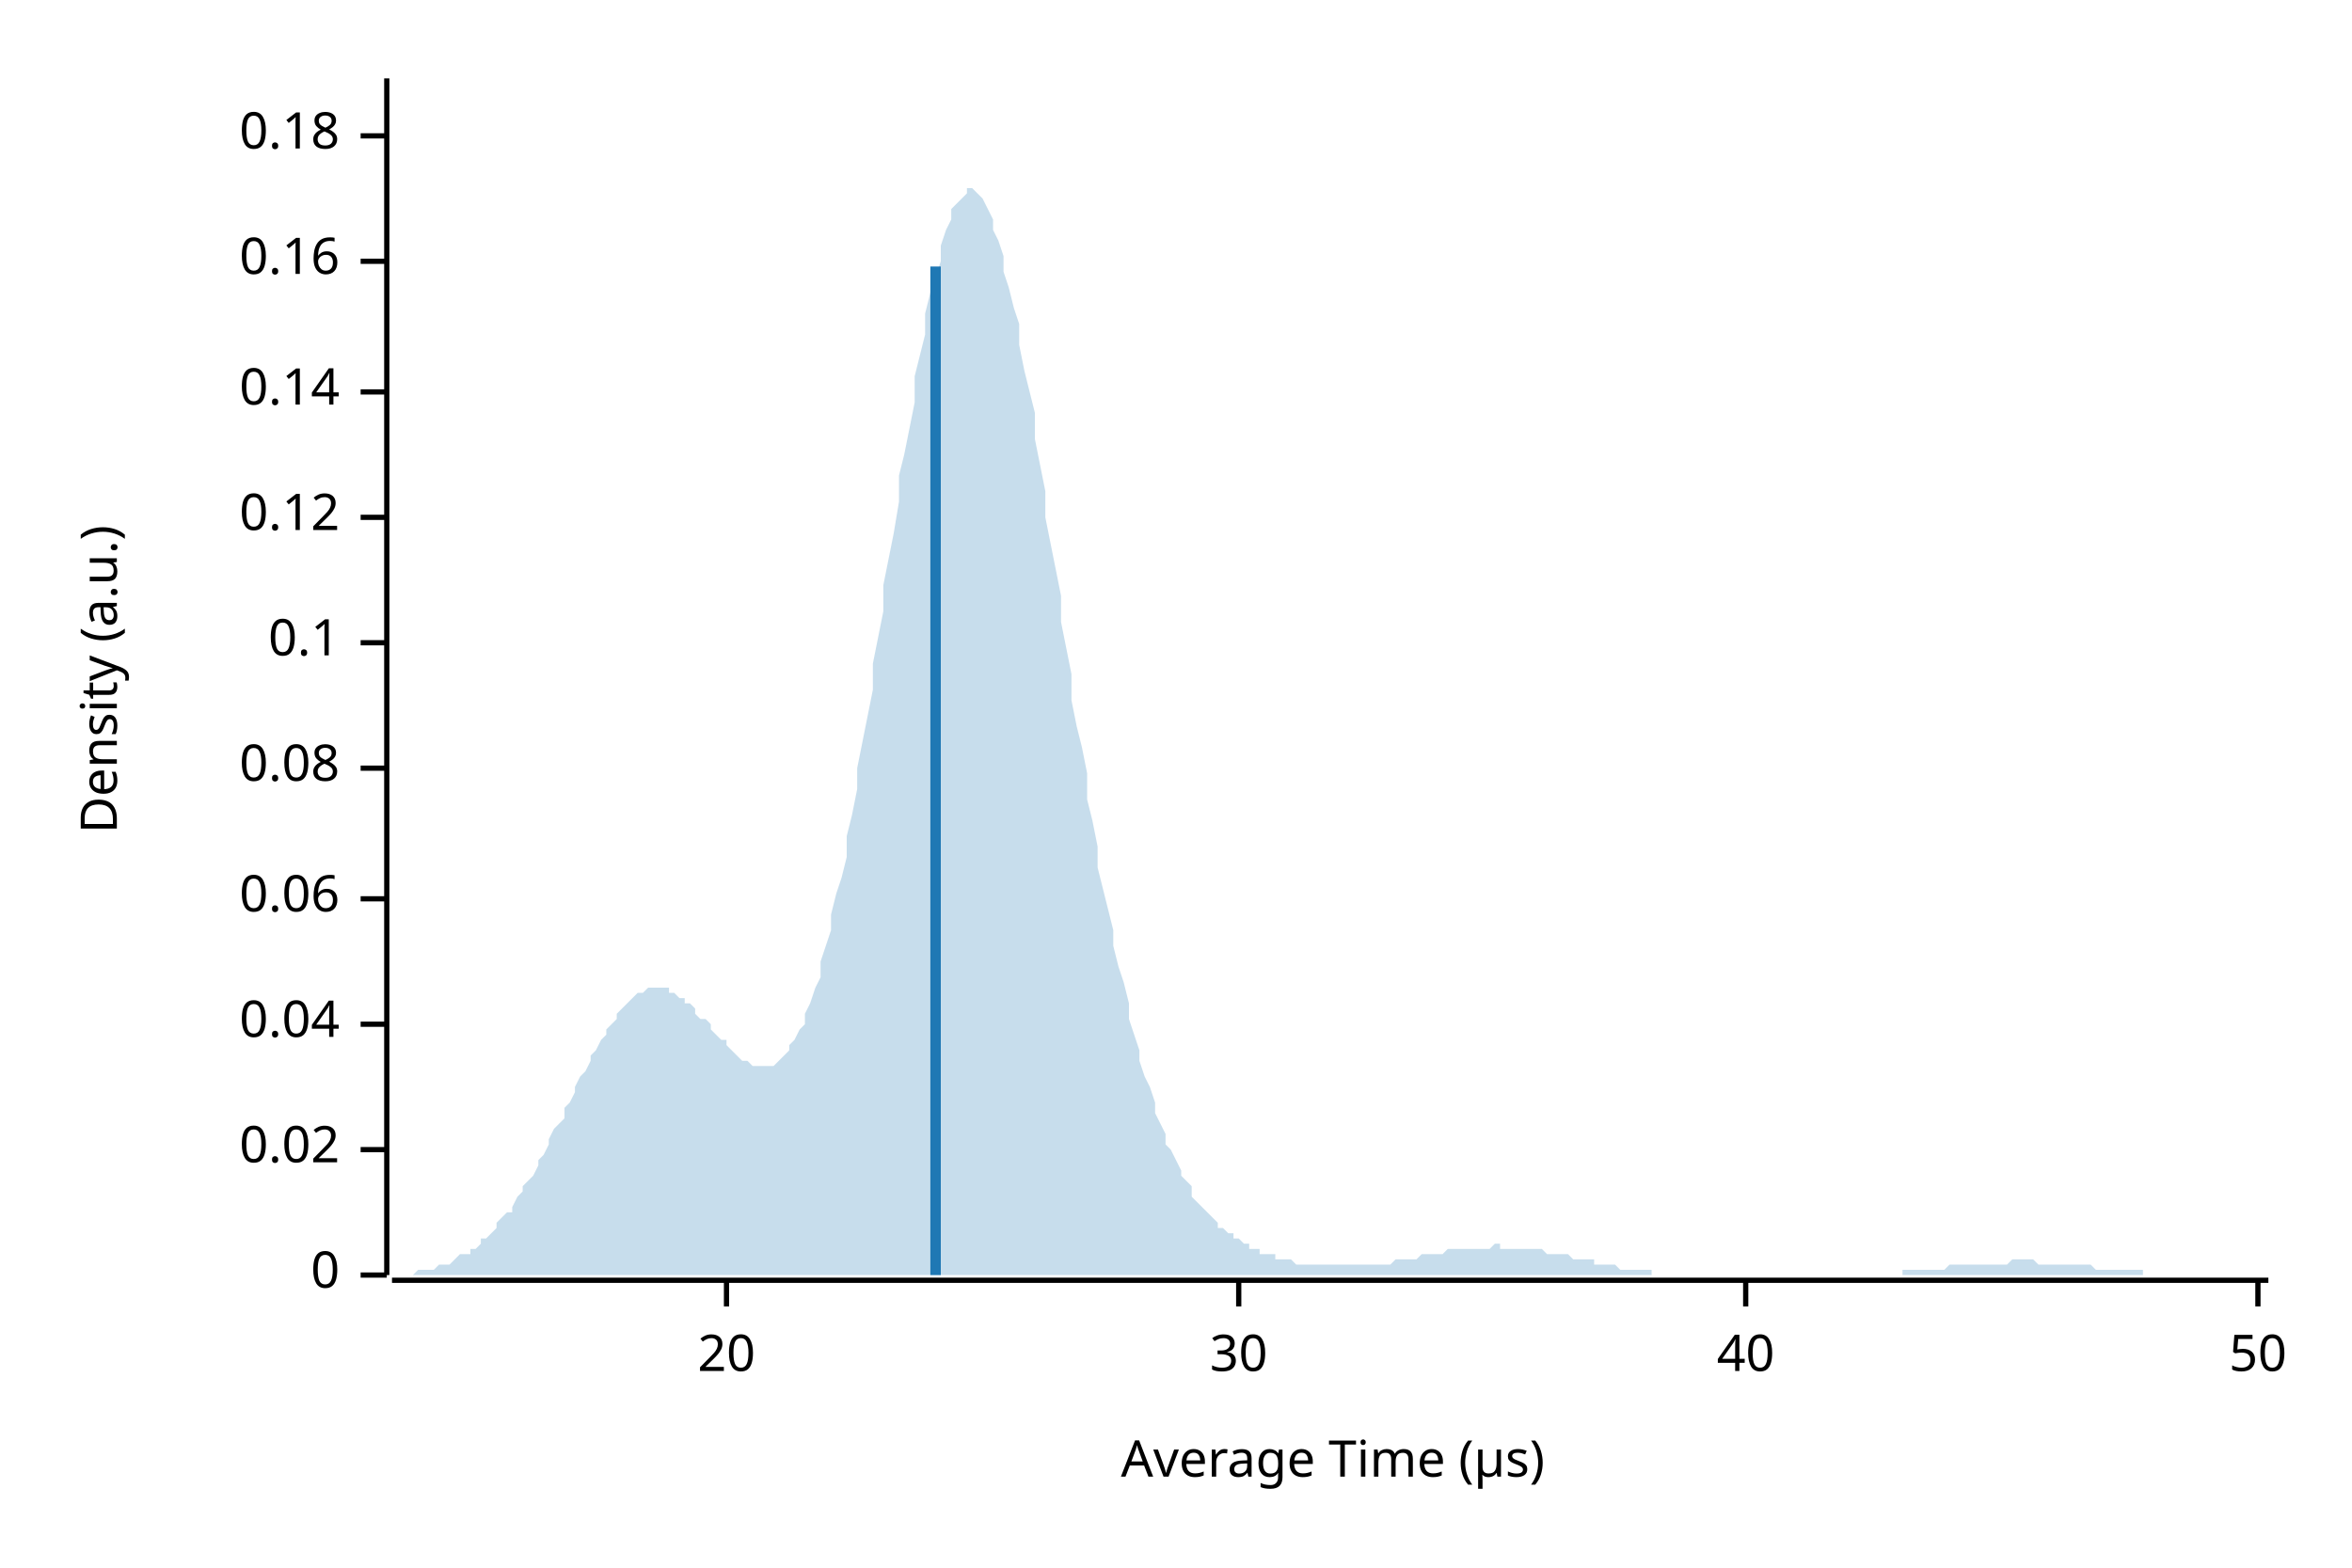
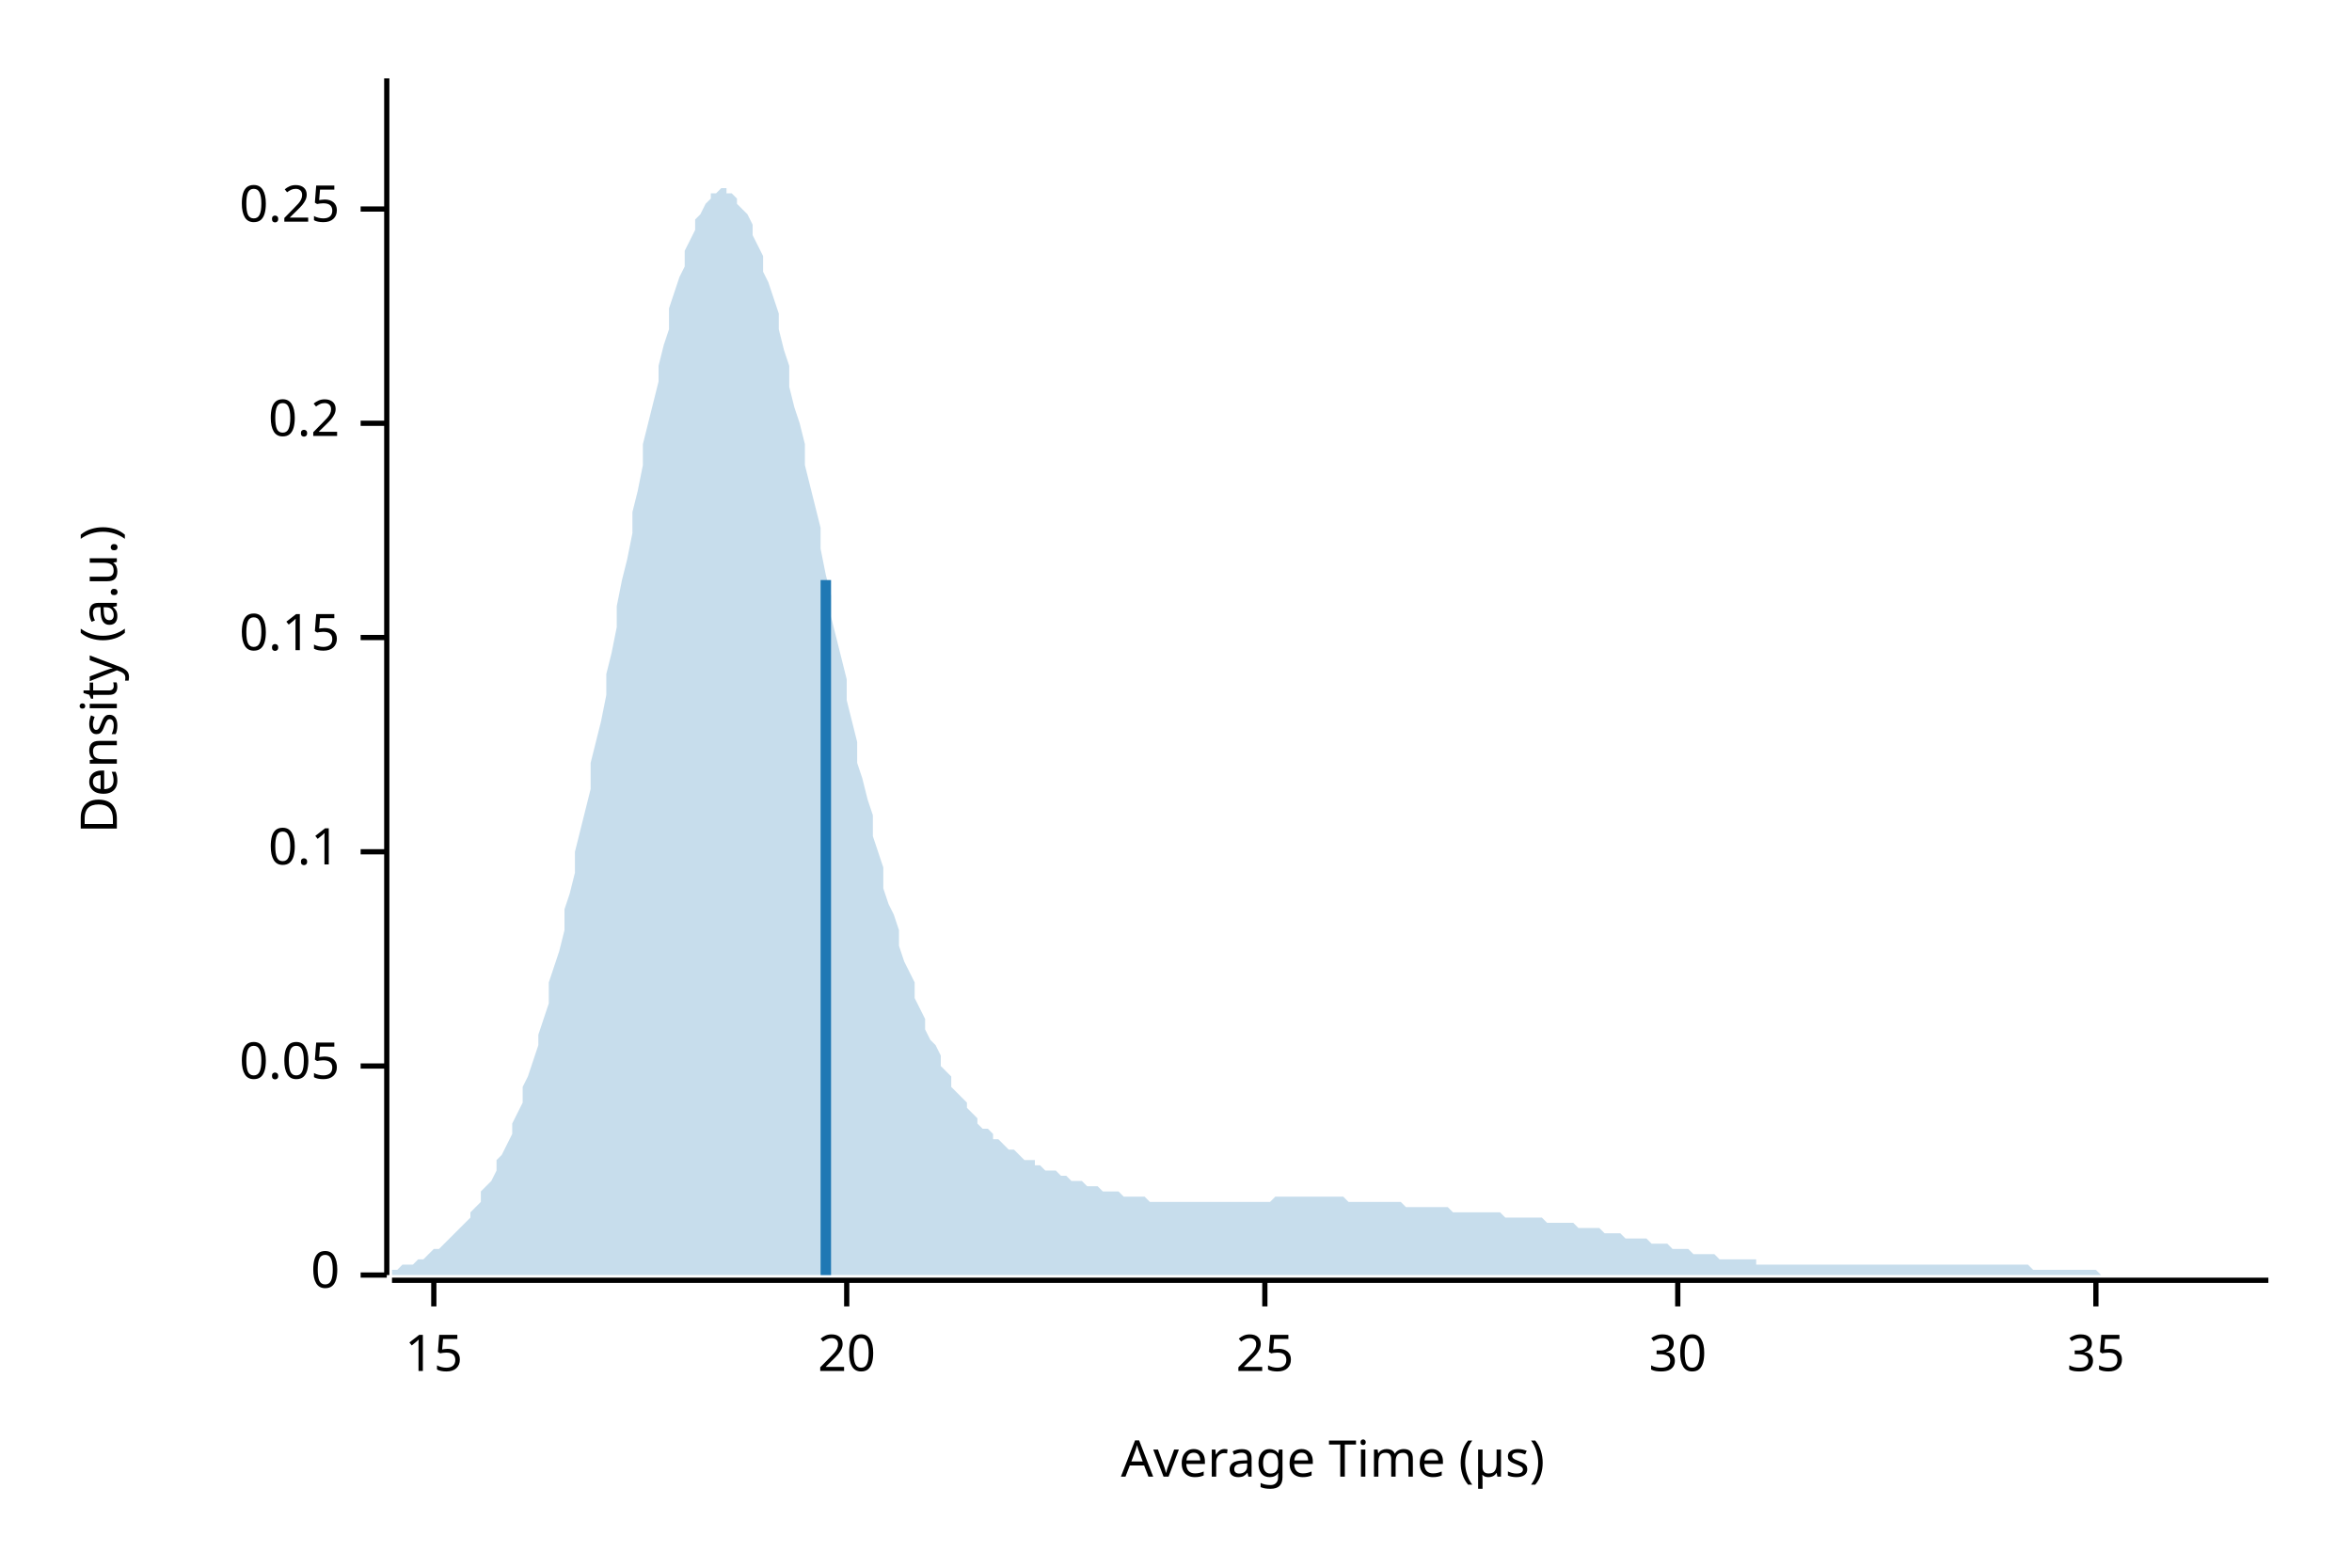
<svg xmlns="http://www.w3.org/2000/svg" width="450" height="300" viewBox="0 0 450 300">
  <text x="15" y="130" dy="0.76em" text-anchor="middle" font-family="sans-serif" font-size="9.677" opacity="1" fill="#000000" transform="rotate(270, 15, 130)">
Density (a.u.)
</text>
  <text x="255" y="285" dy="-0.5ex" text-anchor="middle" font-family="sans-serif" font-size="9.677" opacity="1" fill="#000000">
Average Time (µs)
</text>
  <polyline fill="none" opacity="1" stroke="#000000" stroke-width="1" points="74,15 74,244 " />
  <text x="65" y="244" dy="0.5ex" text-anchor="end" font-family="sans-serif" font-size="9.677" opacity="1" fill="#000000">
0
</text>
  <polyline fill="none" opacity="1" stroke="#000000" stroke-width="1" points="69,244 74,244 " />
-   <text x="65" y="220" dy="0.5ex" text-anchor="end" font-family="sans-serif" font-size="9.677" opacity="1" fill="#000000">
- 0.02
+   <text x="65" y="204" dy="0.5ex" text-anchor="end" font-family="sans-serif" font-size="9.677" opacity="1" fill="#000000">
+ 0.05
</text>
-   <polyline fill="none" opacity="1" stroke="#000000" stroke-width="1" points="69,220 74,220 " />
-   <text x="65" y="196" dy="0.5ex" text-anchor="end" font-family="sans-serif" font-size="9.677" opacity="1" fill="#000000">
- 0.04
- </text>
-   <polyline fill="none" opacity="1" stroke="#000000" stroke-width="1" points="69,196 74,196 " />
-   <text x="65" y="172" dy="0.5ex" text-anchor="end" font-family="sans-serif" font-size="9.677" opacity="1" fill="#000000">
- 0.06
- </text>
-   <polyline fill="none" opacity="1" stroke="#000000" stroke-width="1" points="69,172 74,172 " />
-   <text x="65" y="147" dy="0.5ex" text-anchor="end" font-family="sans-serif" font-size="9.677" opacity="1" fill="#000000">
- 0.08
- </text>
-   <polyline fill="none" opacity="1" stroke="#000000" stroke-width="1" points="69,147 74,147 " />
-   <text x="65" y="123" dy="0.5ex" text-anchor="end" font-family="sans-serif" font-size="9.677" opacity="1" fill="#000000">
+   <polyline fill="none" opacity="1" stroke="#000000" stroke-width="1" points="69,204 74,204 " />
+   <text x="65" y="163" dy="0.5ex" text-anchor="end" font-family="sans-serif" font-size="9.677" opacity="1" fill="#000000">
0.1
</text>
-   <polyline fill="none" opacity="1" stroke="#000000" stroke-width="1" points="69,123 74,123 " />
-   <text x="65" y="99" dy="0.5ex" text-anchor="end" font-family="sans-serif" font-size="9.677" opacity="1" fill="#000000">
- 0.12
+   <polyline fill="none" opacity="1" stroke="#000000" stroke-width="1" points="69,163 74,163 " />
+   <text x="65" y="122" dy="0.5ex" text-anchor="end" font-family="sans-serif" font-size="9.677" opacity="1" fill="#000000">
+ 0.15
</text>
-   <polyline fill="none" opacity="1" stroke="#000000" stroke-width="1" points="69,99 74,99 " />
-   <text x="65" y="75" dy="0.5ex" text-anchor="end" font-family="sans-serif" font-size="9.677" opacity="1" fill="#000000">
- 0.14
+   <polyline fill="none" opacity="1" stroke="#000000" stroke-width="1" points="69,122 74,122 " />
+   <text x="65" y="81" dy="0.5ex" text-anchor="end" font-family="sans-serif" font-size="9.677" opacity="1" fill="#000000">
+ 0.2
</text>
-   <polyline fill="none" opacity="1" stroke="#000000" stroke-width="1" points="69,75 74,75 " />
-   <text x="65" y="50" dy="0.5ex" text-anchor="end" font-family="sans-serif" font-size="9.677" opacity="1" fill="#000000">
- 0.16
+   <polyline fill="none" opacity="1" stroke="#000000" stroke-width="1" points="69,81 74,81 " />
+   <text x="65" y="40" dy="0.5ex" text-anchor="end" font-family="sans-serif" font-size="9.677" opacity="1" fill="#000000">
+ 0.25
</text>
-   <polyline fill="none" opacity="1" stroke="#000000" stroke-width="1" points="69,50 74,50 " />
-   <text x="65" y="26" dy="0.5ex" text-anchor="end" font-family="sans-serif" font-size="9.677" opacity="1" fill="#000000">
- 0.18
+   <polyline fill="none" opacity="1" stroke="#000000" stroke-width="1" points="69,40 74,40 " />
+   <polyline fill="none" opacity="1" stroke="#000000" stroke-width="1" points="75,245 434,245 " />
+   <text x="83" y="255" dy="0.76em" text-anchor="middle" font-family="sans-serif" font-size="9.677" opacity="1" fill="#000000">
+ 15
</text>
-   <polyline fill="none" opacity="1" stroke="#000000" stroke-width="1" points="69,26 74,26 " />
-   <polyline fill="none" opacity="1" stroke="#000000" stroke-width="1" points="75,245 434,245 " />
-   <text x="139" y="255" dy="0.76em" text-anchor="middle" font-family="sans-serif" font-size="9.677" opacity="1" fill="#000000">
+   <polyline fill="none" opacity="1" stroke="#000000" stroke-width="1" points="83,245 83,250 " />
+   <text x="162" y="255" dy="0.76em" text-anchor="middle" font-family="sans-serif" font-size="9.677" opacity="1" fill="#000000">
20
</text>
-   <polyline fill="none" opacity="1" stroke="#000000" stroke-width="1" points="139,245 139,250 " />
-   <text x="237" y="255" dy="0.76em" text-anchor="middle" font-family="sans-serif" font-size="9.677" opacity="1" fill="#000000">
+   <polyline fill="none" opacity="1" stroke="#000000" stroke-width="1" points="162,245 162,250 " />
+   <text x="242" y="255" dy="0.76em" text-anchor="middle" font-family="sans-serif" font-size="9.677" opacity="1" fill="#000000">
+ 25
+ </text>
+   <polyline fill="none" opacity="1" stroke="#000000" stroke-width="1" points="242,245 242,250 " />
+   <text x="321" y="255" dy="0.76em" text-anchor="middle" font-family="sans-serif" font-size="9.677" opacity="1" fill="#000000">
30
</text>
-   <polyline fill="none" opacity="1" stroke="#000000" stroke-width="1" points="237,245 237,250 " />
-   <text x="334" y="255" dy="0.76em" text-anchor="middle" font-family="sans-serif" font-size="9.677" opacity="1" fill="#000000">
- 40
+   <polyline fill="none" opacity="1" stroke="#000000" stroke-width="1" points="321,245 321,250 " />
+   <text x="401" y="255" dy="0.76em" text-anchor="middle" font-family="sans-serif" font-size="9.677" opacity="1" fill="#000000">
+ 35
</text>
-   <polyline fill="none" opacity="1" stroke="#000000" stroke-width="1" points="334,245 334,250 " />
-   <text x="432" y="255" dy="0.76em" text-anchor="middle" font-family="sans-serif" font-size="9.677" opacity="1" fill="#000000">
- 50
- </text>
-   <polyline fill="none" opacity="1" stroke="#000000" stroke-width="1" points="432,245 432,250 " />
-   <polygon opacity="0.25" fill="#1F78B4" points="75,244 75,244 76,244 77,244 77,244 78,244 79,244 80,243 80,243 81,243 82,243 82,243 83,243 84,242 85,242 85,242 86,242 87,241 87,241 88,240 89,240 90,240 90,239 91,239 92,238 92,237 93,237 94,236 95,235 95,234 96,233 97,232 98,232 98,231 99,229 100,228 100,227 101,226 102,225 103,223 103,222 104,221 105,219 105,218 106,216 107,215 108,214 108,212 109,211 110,209 110,208 111,206 112,205 113,203 113,202 114,201 115,199 116,198 116,197 117,196 118,195 118,194 119,193 120,192 121,191 121,191 122,190 123,190 123,190 124,189 125,189 126,189 126,189 127,189 128,189 128,190 129,190 130,191 131,191 131,192 132,192 133,193 133,194 134,195 135,195 136,196 136,197 137,198 138,199 139,199 139,200 140,201 141,202 141,202 142,203 143,203 144,204 144,204 145,204 146,204 146,204 147,204 148,204 149,203 149,203 150,202 151,201 151,200 152,199 153,197 154,196 154,194 155,192 156,189 157,187 157,184 158,181 159,178 159,175 160,171 161,168 162,164 162,160 163,156 164,151 164,147 165,142 166,137 167,132 167,127 168,122 169,117 169,112 170,107 171,102 172,96 172,91 173,87 174,82 175,77 175,72 176,68 177,64 177,60 178,56 179,53 180,50 180,47 181,44 182,42 182,40 183,39 184,38 185,37 185,36 186,36 187,37 187,37 188,38 189,40 190,42 190,44 191,46 192,49 192,52 193,55 194,59 195,62 195,66 196,71 197,75 198,79 198,84 199,89 200,94 200,99 201,104 202,109 203,114 203,119 204,124 205,129 205,134 206,139 207,143 208,148 208,153 209,157 210,162 210,166 211,170 212,174 213,178 213,181 214,185 215,188 216,192 216,195 217,198 218,201 218,203 219,206 220,208 221,211 221,213 222,215 223,217 223,219 224,220 225,222 226,224 226,225 227,226 228,227 228,229 229,230 230,231 231,232 231,232 232,233 233,234 233,235 234,235 235,236 236,236 236,237 237,237 238,238 239,238 239,239 240,239 241,239 241,240 242,240 243,240 244,240 244,241 245,241 246,241 246,241 247,241 248,242 249,242 249,242 250,242 251,242 251,242 252,242 253,242 254,242 254,242 255,242 256,242 257,242 257,242 258,242 259,242 259,242 260,242 261,242 262,242 262,242 263,242 264,242 264,242 265,242 266,242 267,241 267,241 268,241 269,241 269,241 270,241 271,241 272,240 272,240 273,240 274,240 275,240 275,240 276,240 277,239 277,239 278,239 279,239 280,239 280,239 281,239 282,239 282,239 283,239 284,239 285,239 285,239 286,238 287,238 287,239 288,239 289,239 290,239 290,239 291,239 292,239 292,239 293,239 294,239 295,239 295,239 296,240 297,240 298,240 298,240 299,240 300,240 300,240 301,241 302,241 303,241 303,241 304,241 305,241 305,242 306,242 307,242 308,242 308,242 309,242 310,243 310,243 311,243 312,243 313,243 313,243 314,243 315,243 316,243 316,244 317,244 318,244 318,244 319,244 320,244 321,244 321,244 322,244 323,244 323,244 324,244 325,244 326,244 326,244 327,244 328,244 328,244 329,244 330,244 331,244 331,244 332,244 333,244 333,244 334,244 335,244 336,244 336,244 337,244 338,244 339,244 339,244 340,244 341,244 341,244 342,244 343,244 344,244 344,244 345,244 346,244 346,244 347,244 348,244 349,244 349,244 350,244 351,244 351,244 352,244 353,244 354,244 354,244 355,244 356,244 357,244 357,244 358,244 359,244 359,244 360,244 361,244 362,244 362,244 363,244 364,244 364,243 365,243 366,243 367,243 367,243 368,243 369,243 369,243 370,243 371,243 372,243 372,243 373,242 374,242 375,242 375,242 376,242 377,242 377,242 378,242 379,242 380,242 380,242 381,242 382,242 382,242 383,242 384,242 385,241 385,241 386,241 387,241 387,241 388,241 389,241 390,242 390,242 391,242 392,242 392,242 393,242 394,242 395,242 395,242 396,242 397,242 398,242 398,242 399,242 400,242 400,242 401,243 402,243 403,243 403,243 404,243 405,243 405,243 406,243 407,243 408,243 408,243 409,243 410,243 410,244 411,244 412,244 413,244 413,244 414,244 415,244 416,244 416,244 417,244 418,244 418,244 419,244 420,244 421,244 421,244 422,244 423,244 423,244 424,244 425,244 426,244 426,244 427,244 428,244 428,244 429,244 430,244 431,244 431,244 432,244 433,244 434,244 434,244 75,244 " />
-   <polyline fill="none" opacity="1" stroke="#1F78B4" stroke-width="2" points="179,244 179,51 " />
+   <polyline fill="none" opacity="1" stroke="#000000" stroke-width="1" points="401,245 401,250 " />
+   <polygon opacity="0.25" fill="#1F78B4" points="75,243 75,243 76,243 77,242 77,242 78,242 79,242 80,241 80,241 81,241 82,240 82,240 83,239 84,239 85,238 85,238 86,237 87,236 87,236 88,235 89,234 90,233 90,232 91,231 92,230 92,228 93,227 94,226 95,224 95,222 96,221 97,219 98,217 98,215 99,213 100,211 100,208 101,206 102,203 103,200 103,198 104,195 105,192 105,188 106,185 107,182 108,178 108,174 109,171 110,167 110,163 111,159 112,155 113,151 113,146 114,142 115,138 116,133 116,129 117,125 118,120 118,116 119,111 120,107 121,102 121,98 122,94 123,89 123,85 124,81 125,77 126,73 126,70 127,66 128,63 128,59 129,56 130,53 131,51 131,48 132,46 133,44 133,42 134,41 135,39 136,38 136,37 137,37 138,36 139,36 139,37 140,37 141,38 141,39 142,40 143,41 144,43 144,45 145,47 146,49 146,52 147,54 148,57 149,60 149,63 150,67 151,70 151,74 152,78 153,81 154,85 154,89 155,93 156,97 157,101 157,105 158,110 159,114 159,118 160,122 161,126 162,130 162,134 163,138 164,142 164,146 165,149 166,153 167,156 167,160 168,163 169,166 169,170 170,173 171,175 172,178 172,181 173,184 174,186 175,188 175,191 176,193 177,195 177,197 178,199 179,200 180,202 180,204 181,205 182,206 182,208 183,209 184,210 185,211 185,212 186,213 187,214 187,215 188,216 189,216 190,217 190,218 191,218 192,219 192,219 193,220 194,220 195,221 195,221 196,222 197,222 198,222 198,223 199,223 200,224 200,224 201,224 202,224 203,225 203,225 204,225 205,226 205,226 206,226 207,226 208,227 208,227 209,227 210,227 210,227 211,228 212,228 213,228 213,228 214,228 215,229 216,229 216,229 217,229 218,229 218,229 219,229 220,230 221,230 221,230 222,230 223,230 223,230 224,230 225,230 226,230 226,230 227,230 228,230 228,230 229,230 230,230 231,230 231,230 232,230 233,230 233,230 234,230 235,230 236,230 236,230 237,230 238,230 239,230 239,230 240,230 241,230 241,230 242,230 243,230 244,229 244,229 245,229 246,229 246,229 247,229 248,229 249,229 249,229 250,229 251,229 251,229 252,229 253,229 254,229 254,229 255,229 256,229 257,229 257,229 258,230 259,230 259,230 260,230 261,230 262,230 262,230 263,230 264,230 264,230 265,230 266,230 267,230 267,230 268,230 269,231 269,231 270,231 271,231 272,231 272,231 273,231 274,231 275,231 275,231 276,231 277,231 277,231 278,232 279,232 280,232 280,232 281,232 282,232 282,232 283,232 284,232 285,232 285,232 286,232 287,232 287,232 288,233 289,233 290,233 290,233 291,233 292,233 292,233 293,233 294,233 295,233 295,233 296,234 297,234 298,234 298,234 299,234 300,234 300,234 301,234 302,235 303,235 303,235 304,235 305,235 305,235 306,235 307,236 308,236 308,236 309,236 310,236 310,236 311,237 312,237 313,237 313,237 314,237 315,237 316,238 316,238 317,238 318,238 318,238 319,238 320,239 321,239 321,239 322,239 323,239 323,239 324,240 325,240 326,240 326,240 327,240 328,240 328,240 329,241 330,241 331,241 331,241 332,241 333,241 333,241 334,241 335,241 336,241 336,242 337,242 338,242 339,242 339,242 340,242 341,242 341,242 342,242 343,242 344,242 344,242 345,242 346,242 346,242 347,242 348,242 349,242 349,242 350,242 351,242 351,242 352,242 353,242 354,242 354,242 355,242 356,242 357,242 357,242 358,242 359,242 359,242 360,242 361,242 362,242 362,242 363,242 364,242 364,242 365,242 366,242 367,242 367,242 368,242 369,242 369,242 370,242 371,242 372,242 372,242 373,242 374,242 375,242 375,242 376,242 377,242 377,242 378,242 379,242 380,242 380,242 381,242 382,242 382,242 383,242 384,242 385,242 385,242 386,242 387,242 387,242 388,242 389,243 390,243 390,243 391,243 392,243 392,243 393,243 394,243 395,243 395,243 396,243 397,243 398,243 398,243 399,243 400,243 400,243 401,243 402,244 403,244 403,244 404,244 405,244 405,244 406,244 407,244 408,244 408,244 409,244 410,244 410,244 411,244 412,244 413,244 413,244 414,244 415,244 416,244 416,244 417,244 418,244 418,244 419,244 420,244 421,244 421,244 422,244 423,244 423,244 424,244 425,244 426,244 426,244 427,244 428,244 428,244 429,244 430,244 431,244 431,244 432,244 433,244 434,244 434,244 75,244 " />
+   <polyline fill="none" opacity="1" stroke="#1F78B4" stroke-width="2" points="158,244 158,111 " />
</svg>
